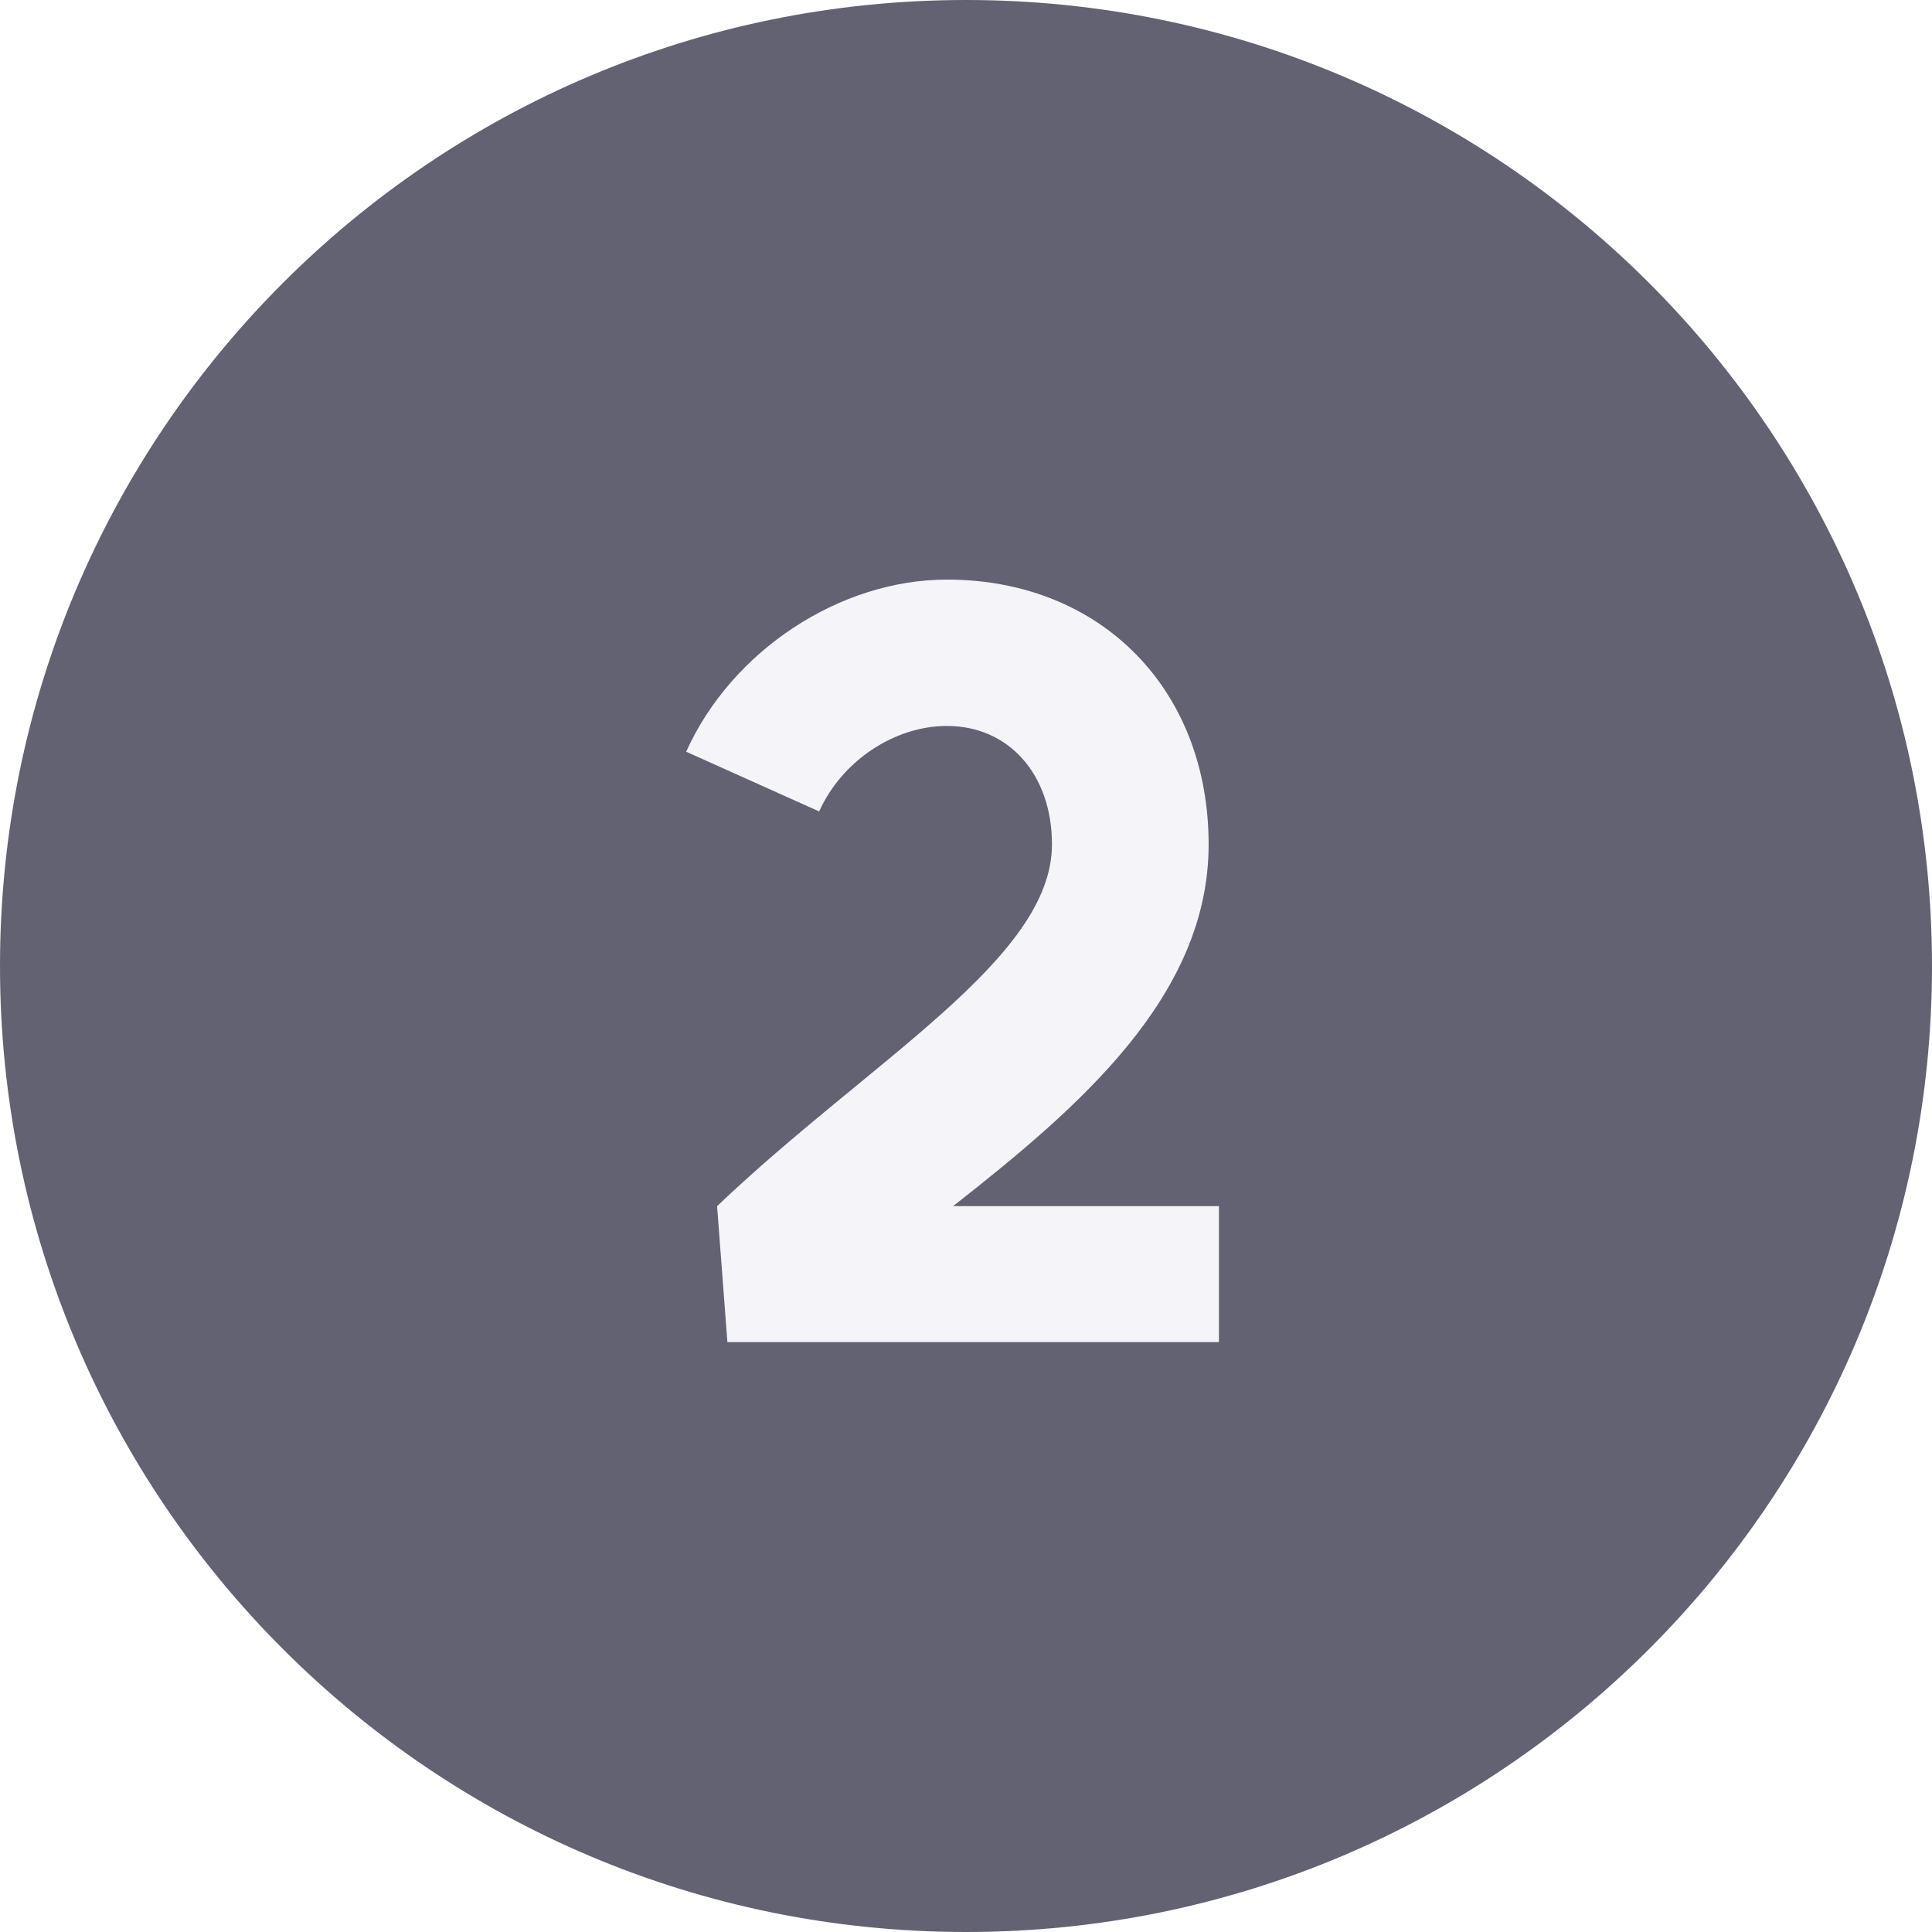
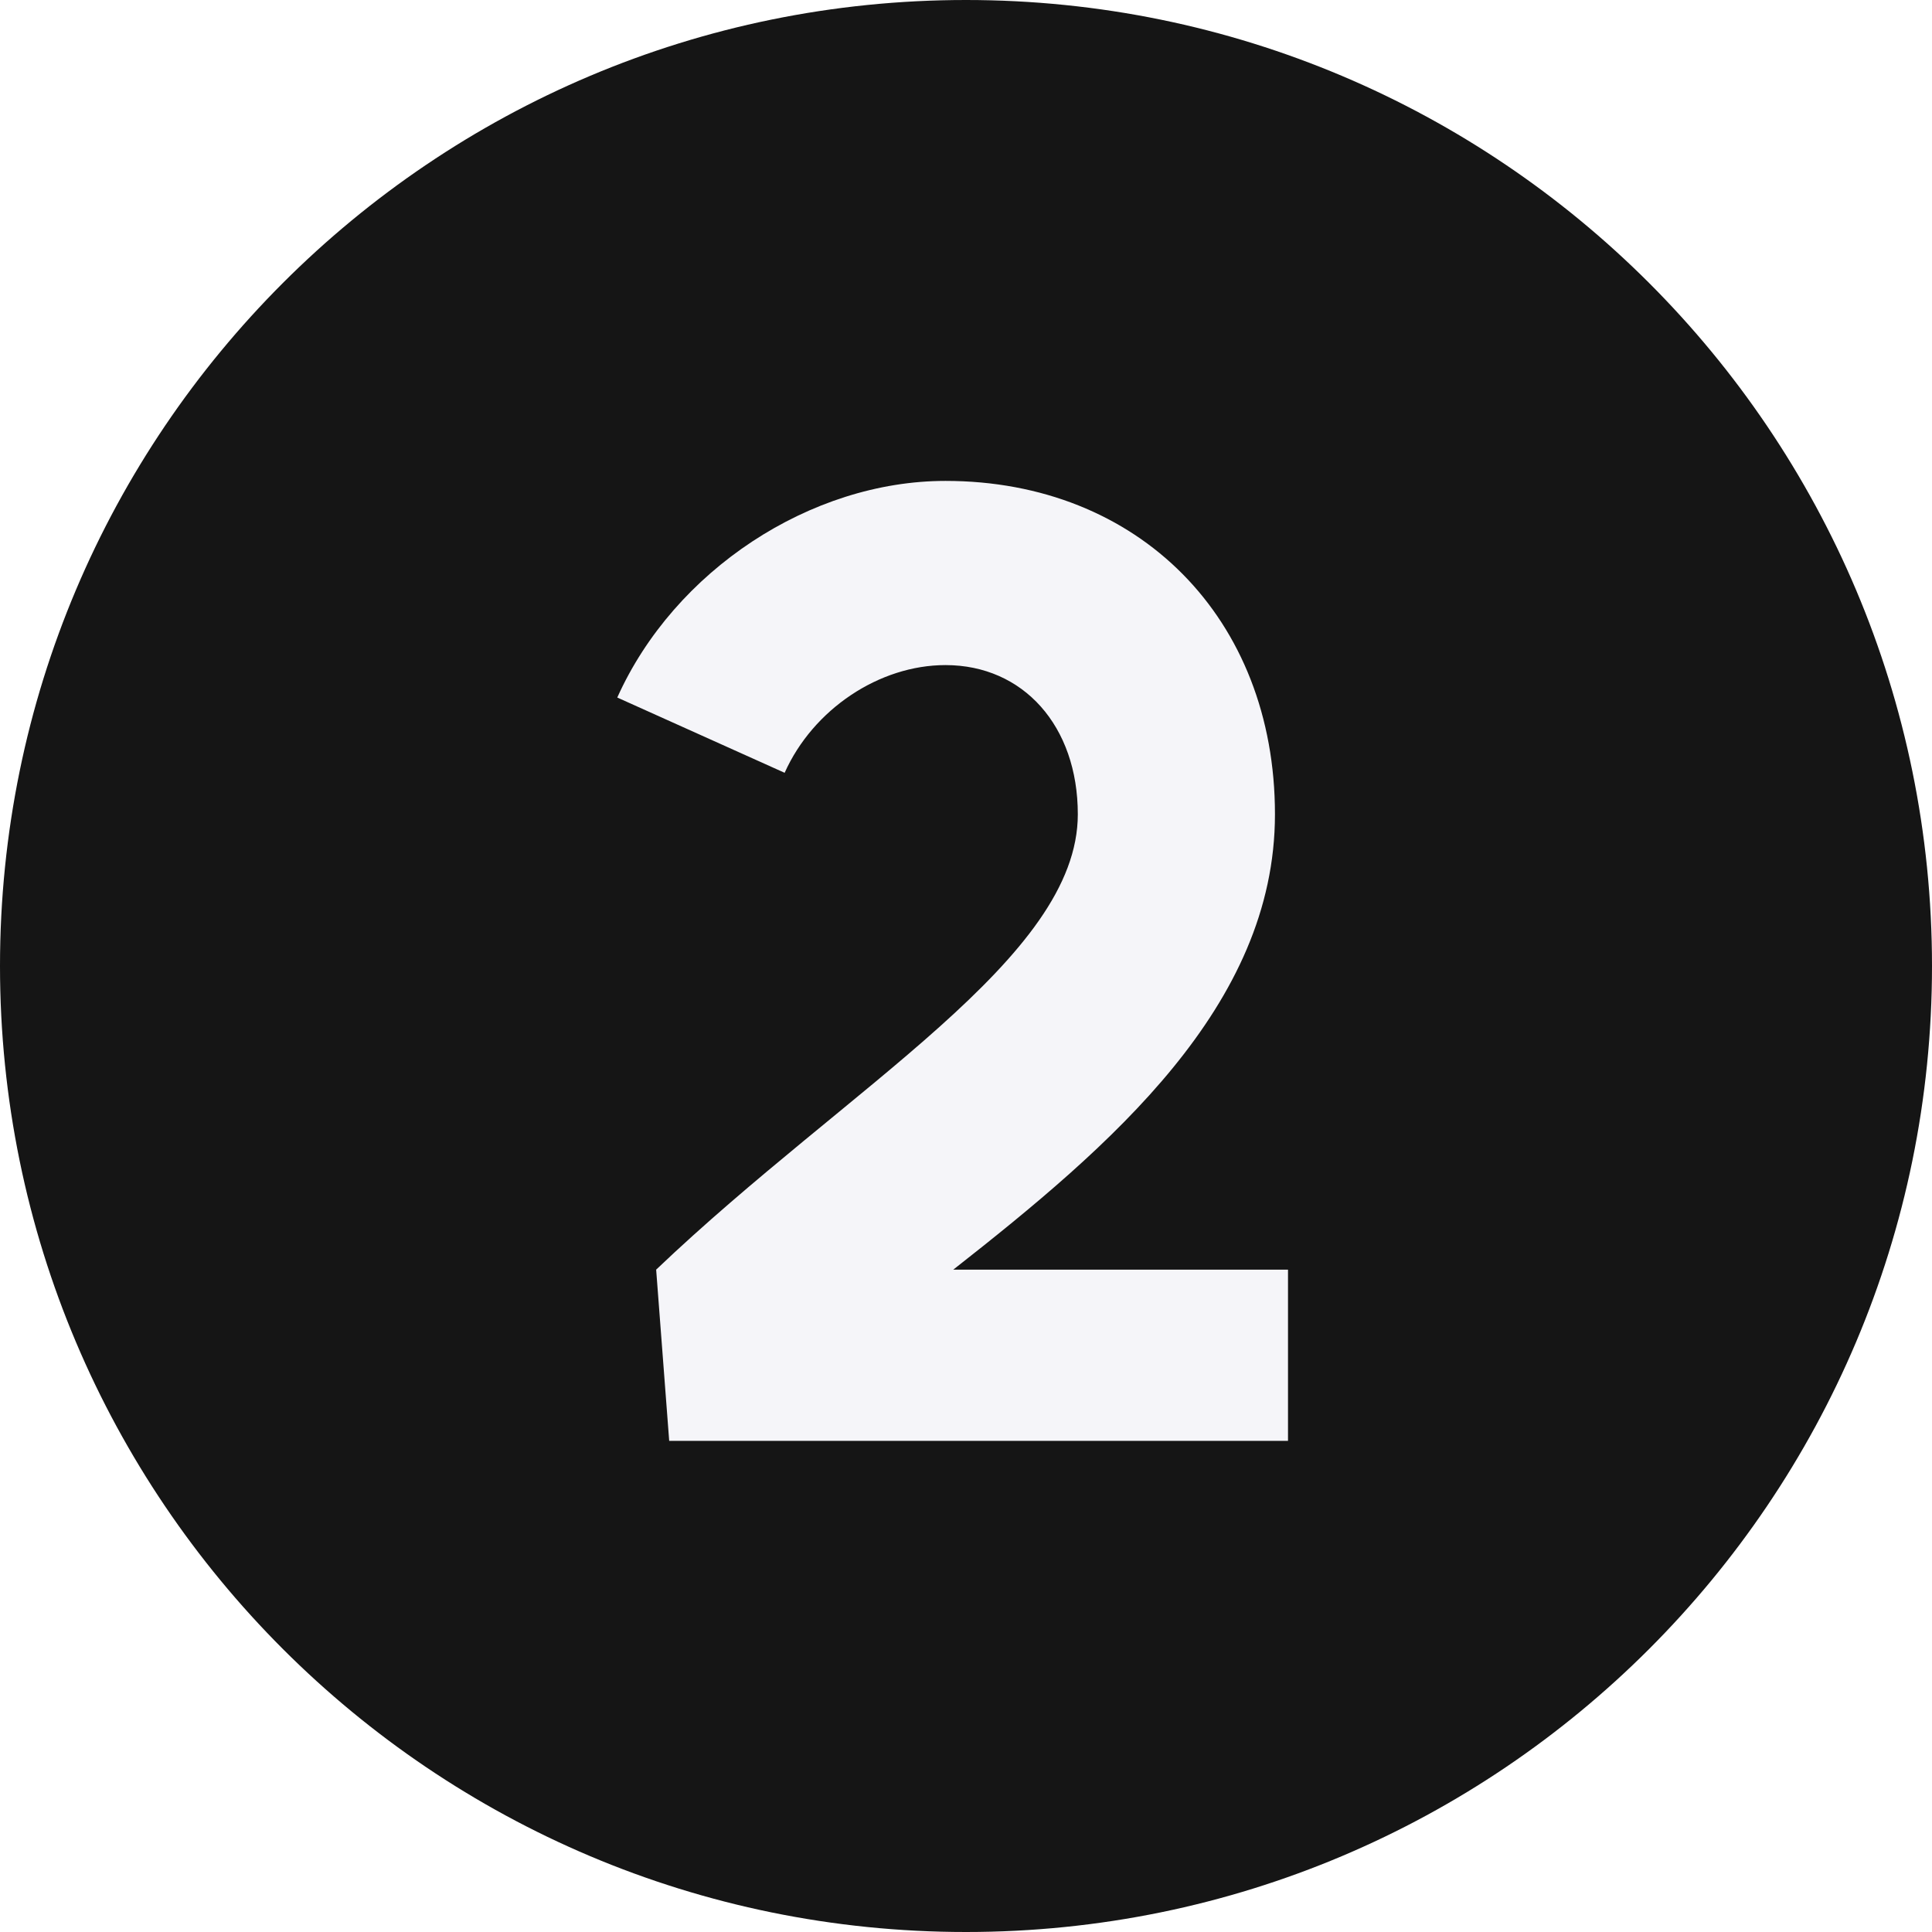
<svg xmlns="http://www.w3.org/2000/svg" width="24" height="24" viewBox="0 0 24 24" fill="none">
-   <g id="num-2">
-     <circle id="Ellipse 283" cx="12" cy="12" r="12" fill="#626272" />
-     <path id="2" d="M8.908 14.983C10.816 13.165 13.068 11.911 13.068 10.49C13.068 9.619 12.531 9.018 11.763 9.018C11.11 9.018 10.457 9.453 10.176 10.08L8.524 9.338C9.088 8.083 10.432 7.2 11.763 7.2C13.67 7.2 15.014 8.557 15.014 10.49C15.014 12.384 13.388 13.767 11.84 14.983H15.142V16.672H9.036L8.908 14.983Z" fill="#F5F5F9" />
-   </g>
+   <circle cx="12" cy="12" r="12" fill="#151515" />
+   <path d="M8.151 15.772C10.553 13.483 13.389 11.904 13.389 10.115C13.389 9.019 12.712 8.262 11.745 8.262C10.923 8.262 10.101 8.81 9.747 9.6L7.668 8.665C8.377 7.086 10.069 5.974 11.745 5.974C14.146 5.974 15.838 7.682 15.838 10.115C15.838 12.5 13.792 14.241 11.842 15.772H16V17.899H8.313L8.151 15.772Z" fill="#F5F5F9" />
</svg>
